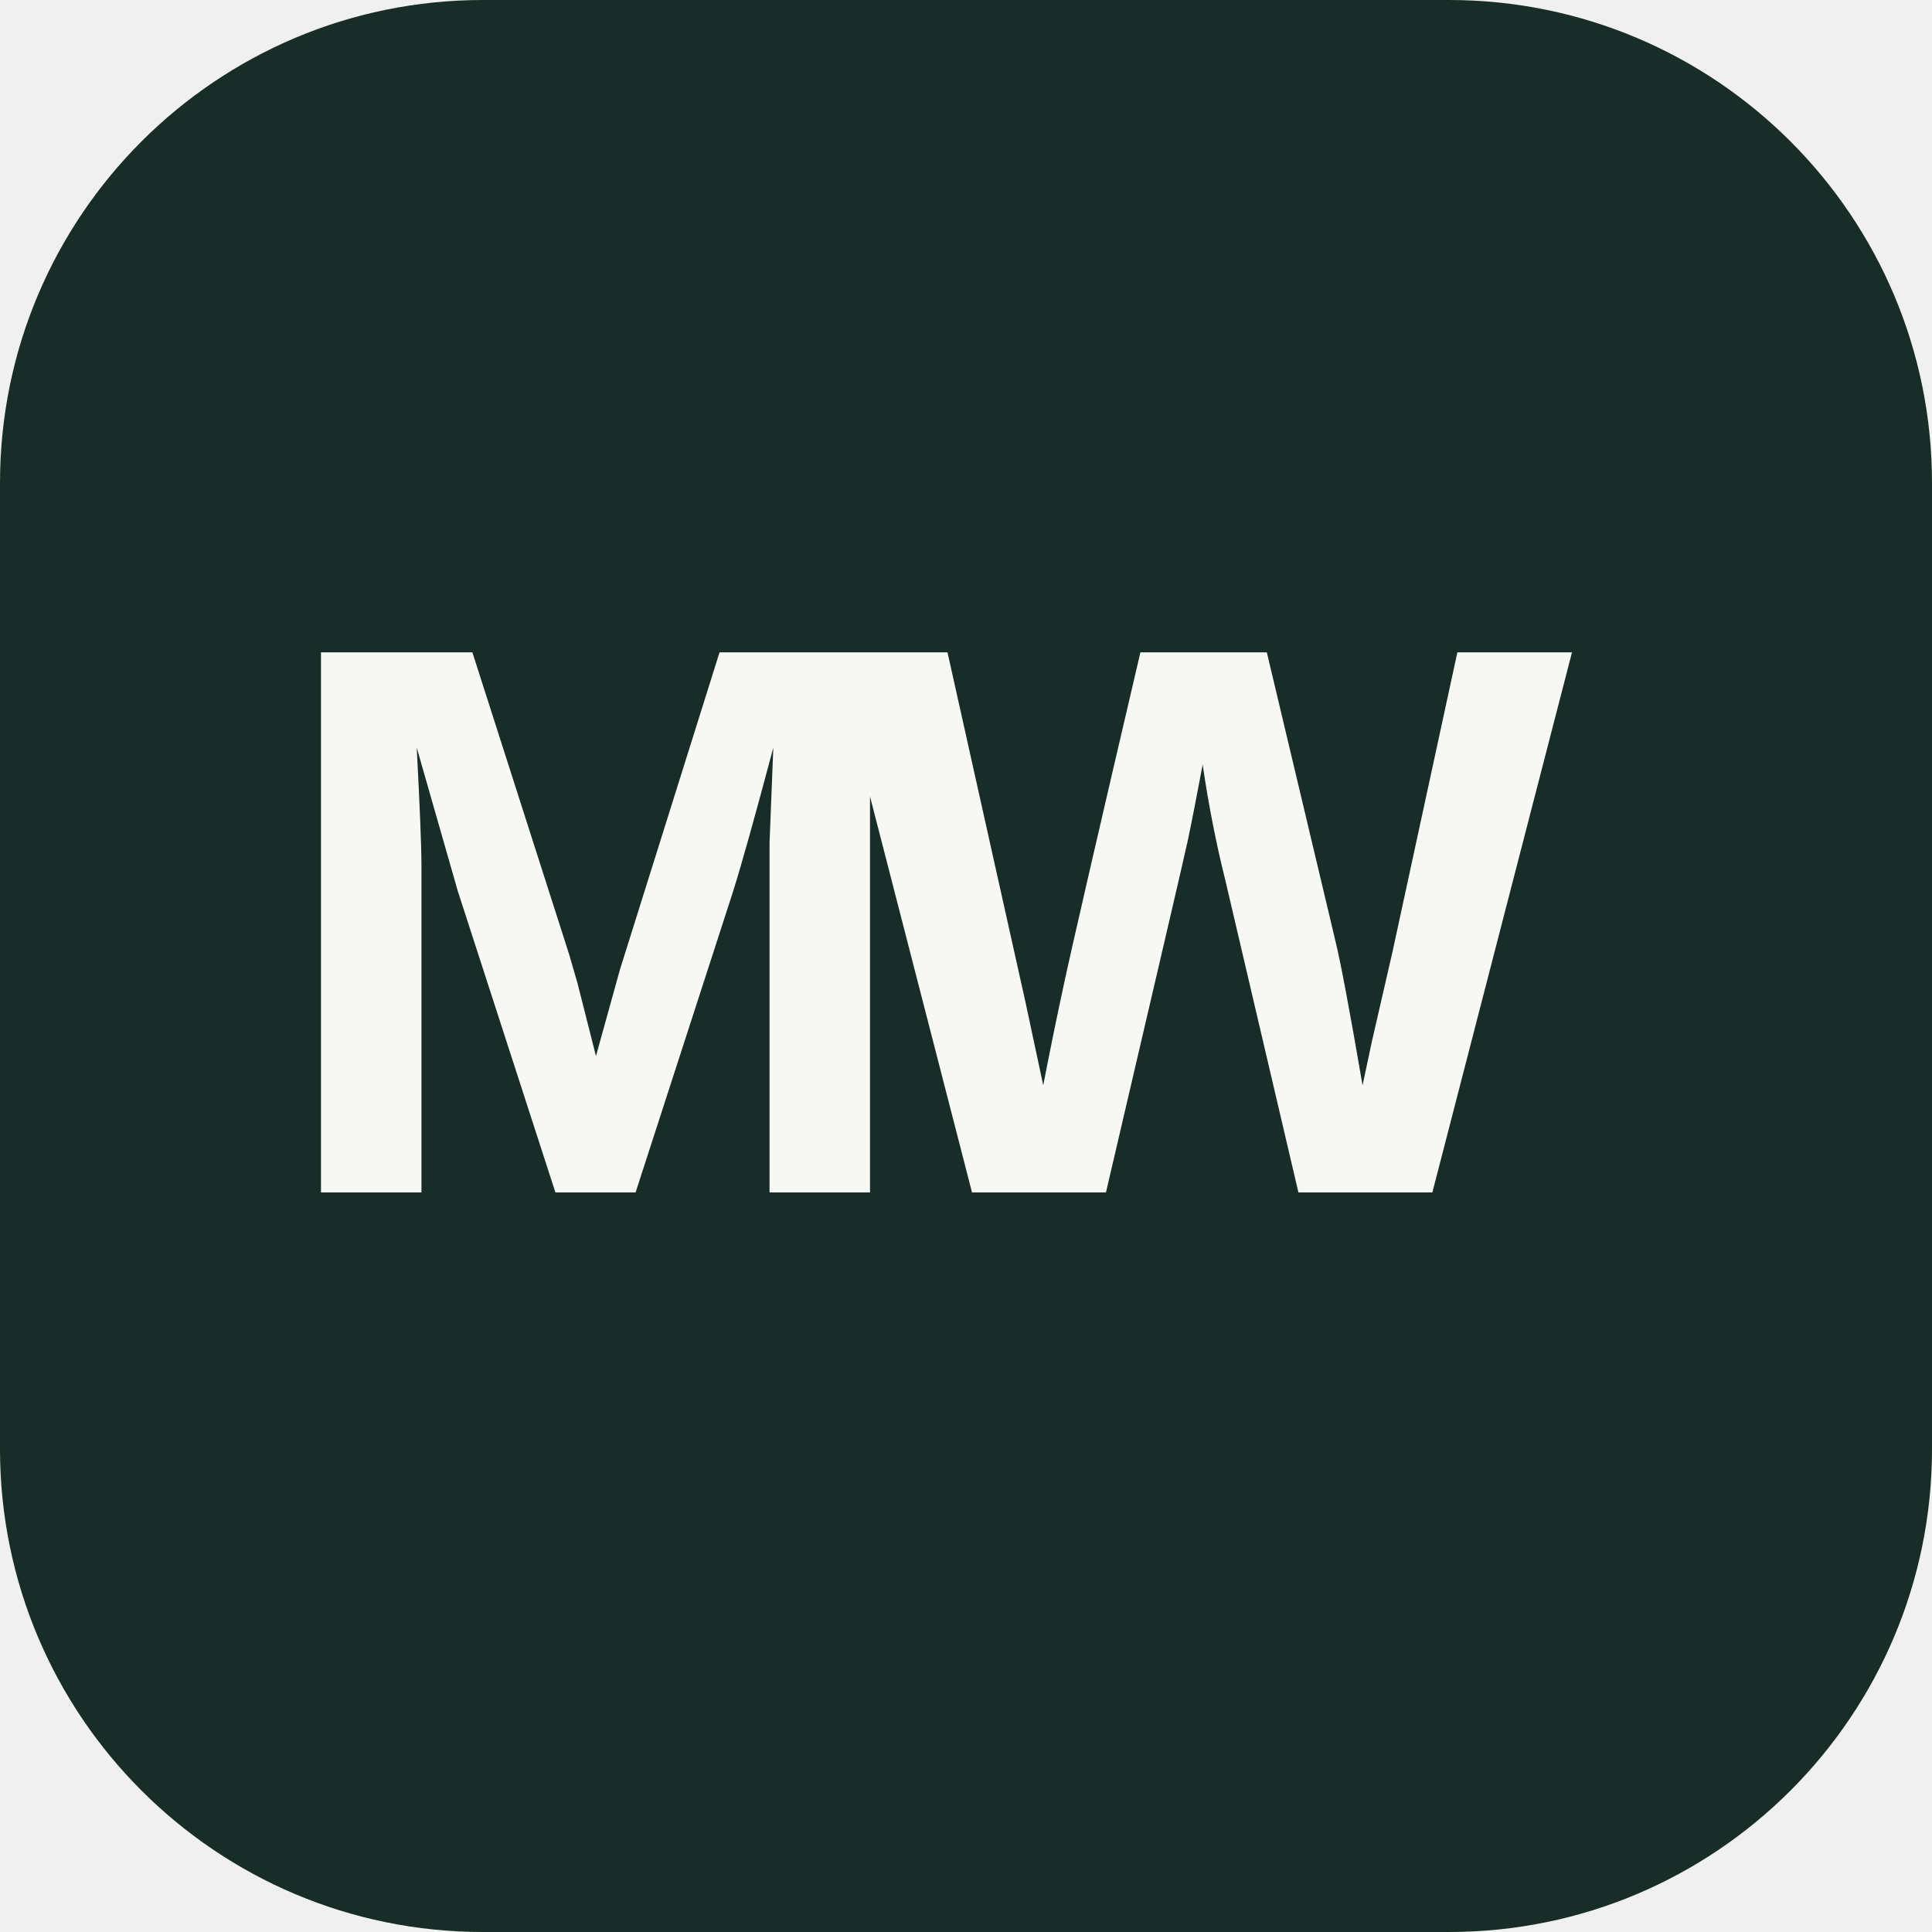
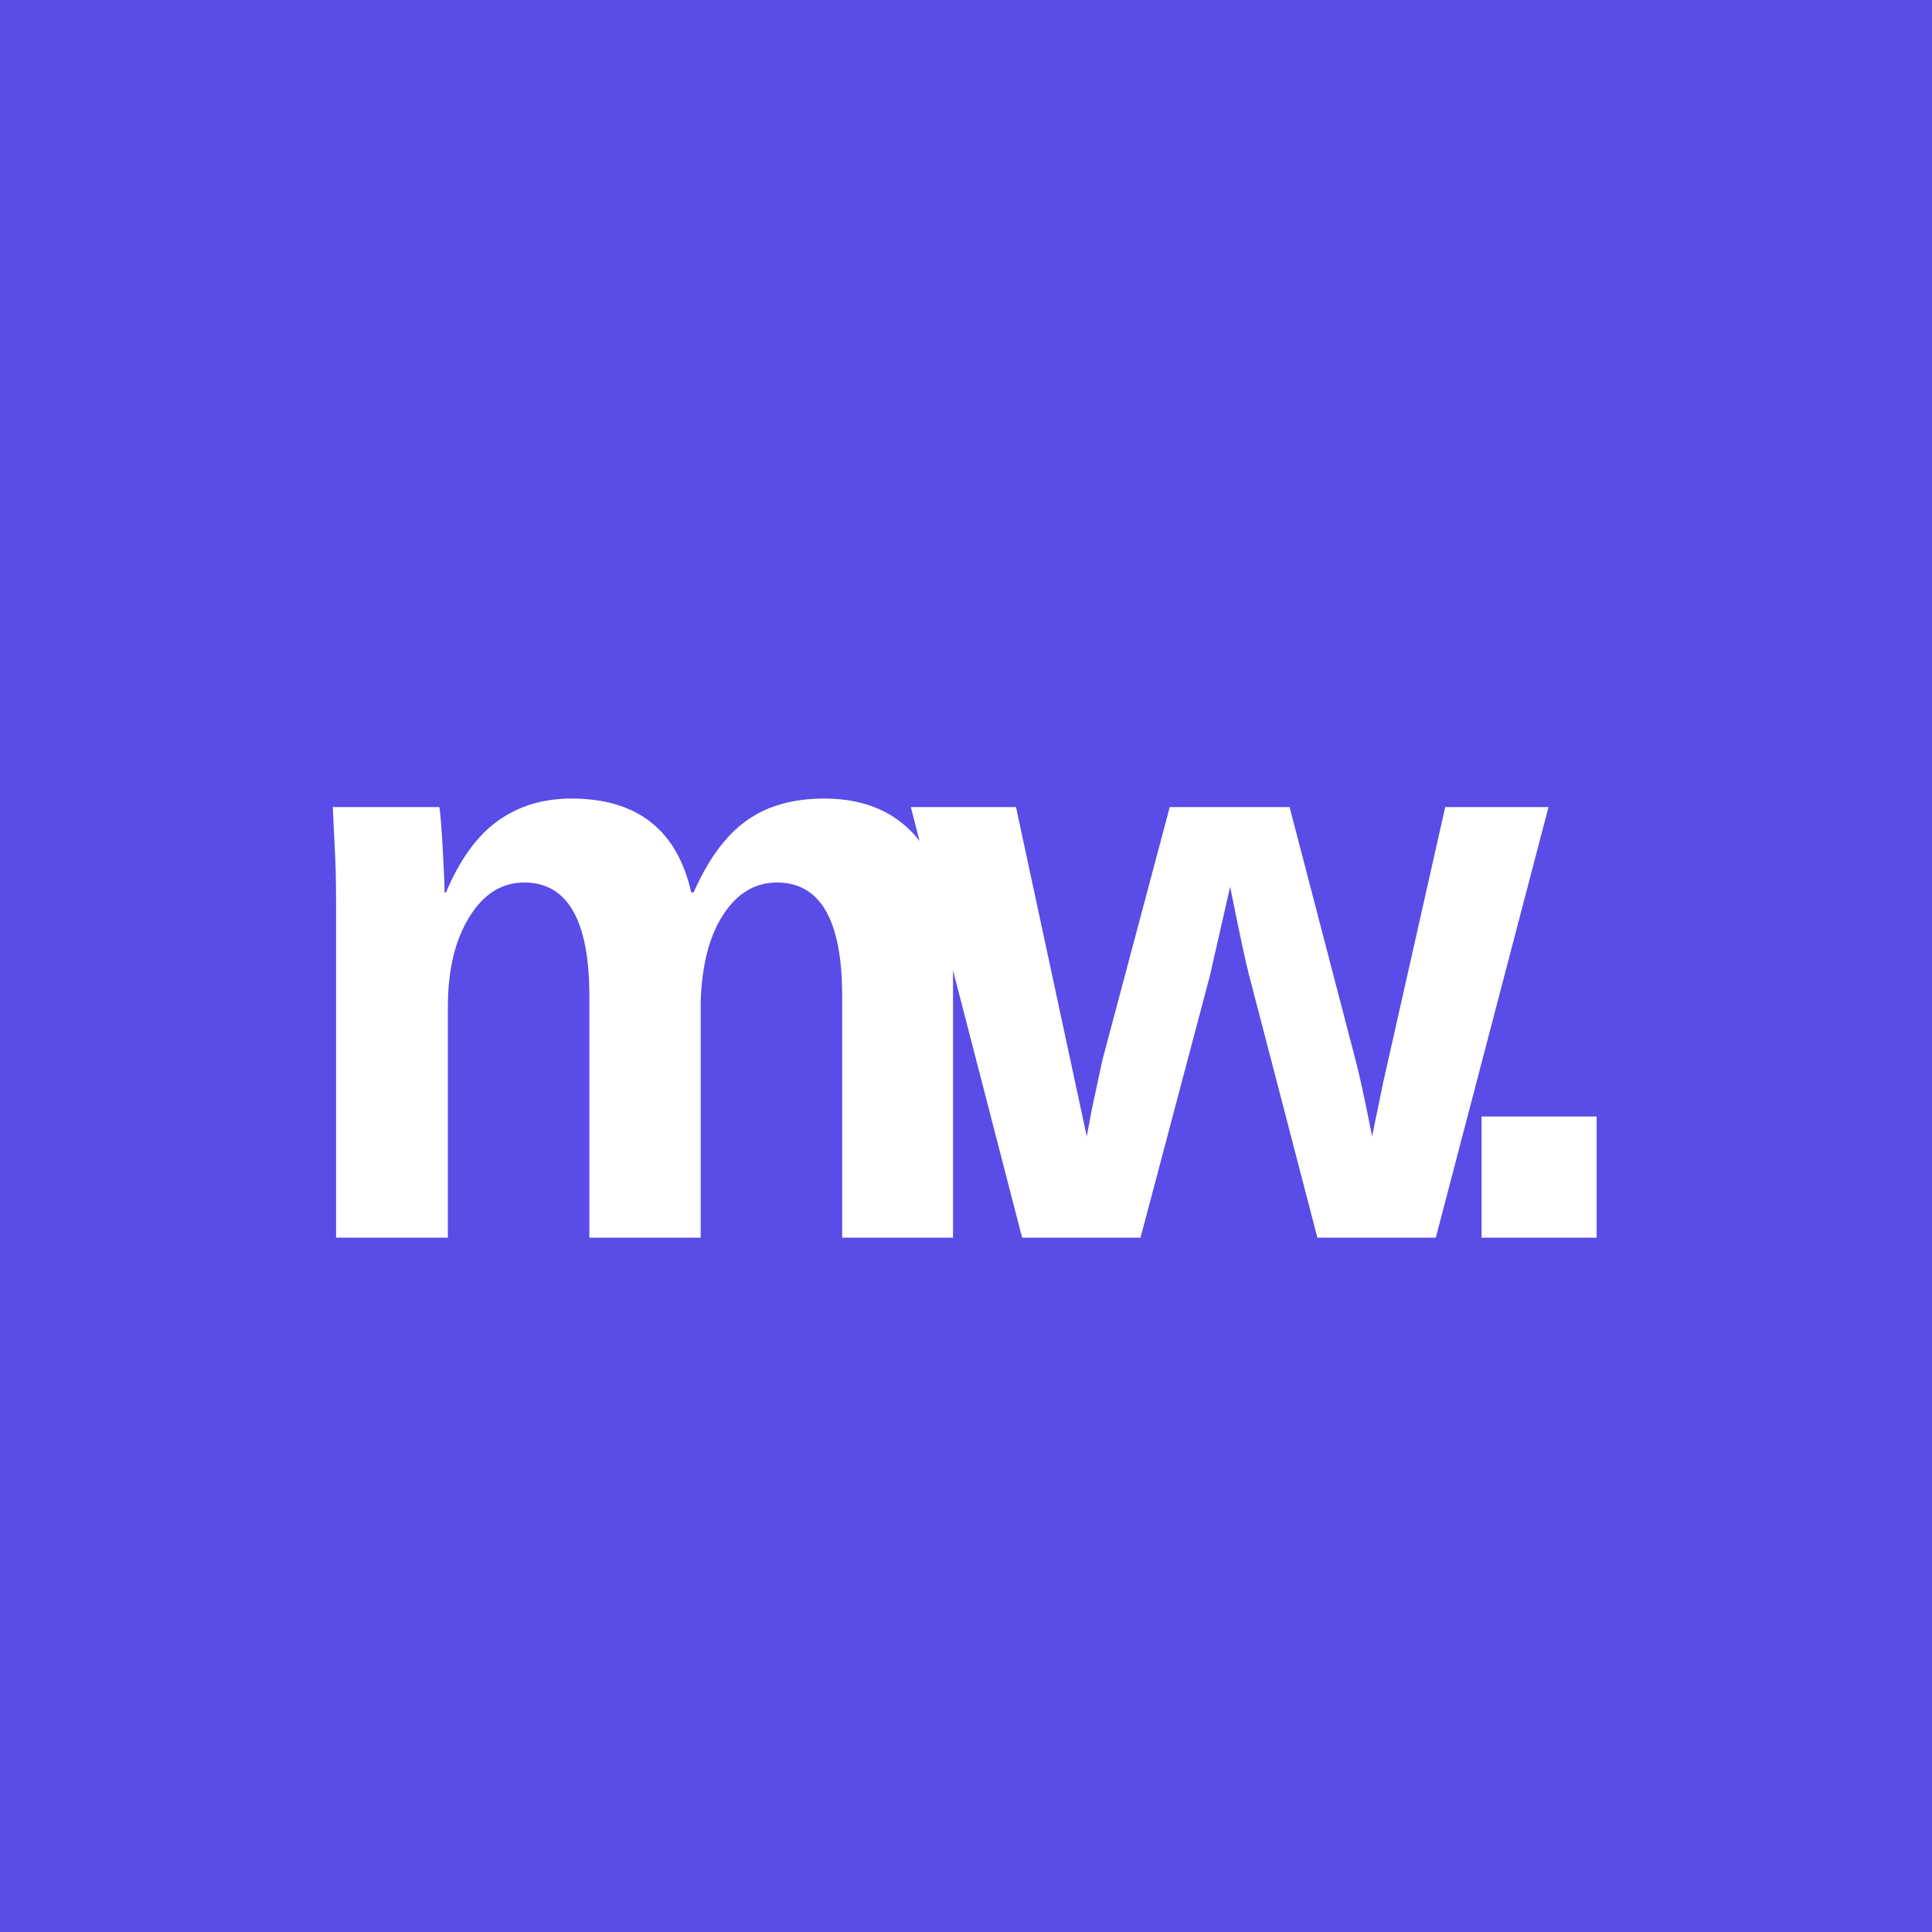
<svg xmlns="http://www.w3.org/2000/svg" viewBox="0 0 64 64">
-   <rect width="64" height="64" rx="16" fill="#182d27" />
-   <text x="30.5" y="39.5" text-anchor="middle" font-family="Arial,Helvetica,sans-serif" font-size="26" font-weight="800" letter-spacing="-3" fill="#f7f8f4">MW</text>
+   <rect width="64" height="64" fill="#594ce7" />
+   <text x="32" y="41" text-anchor="middle" font-family="Arial,Helvetica,sans-serif" font-size="27" font-weight="900" letter-spacing="-3" fill="#fff">mw.</text>
</svg>
